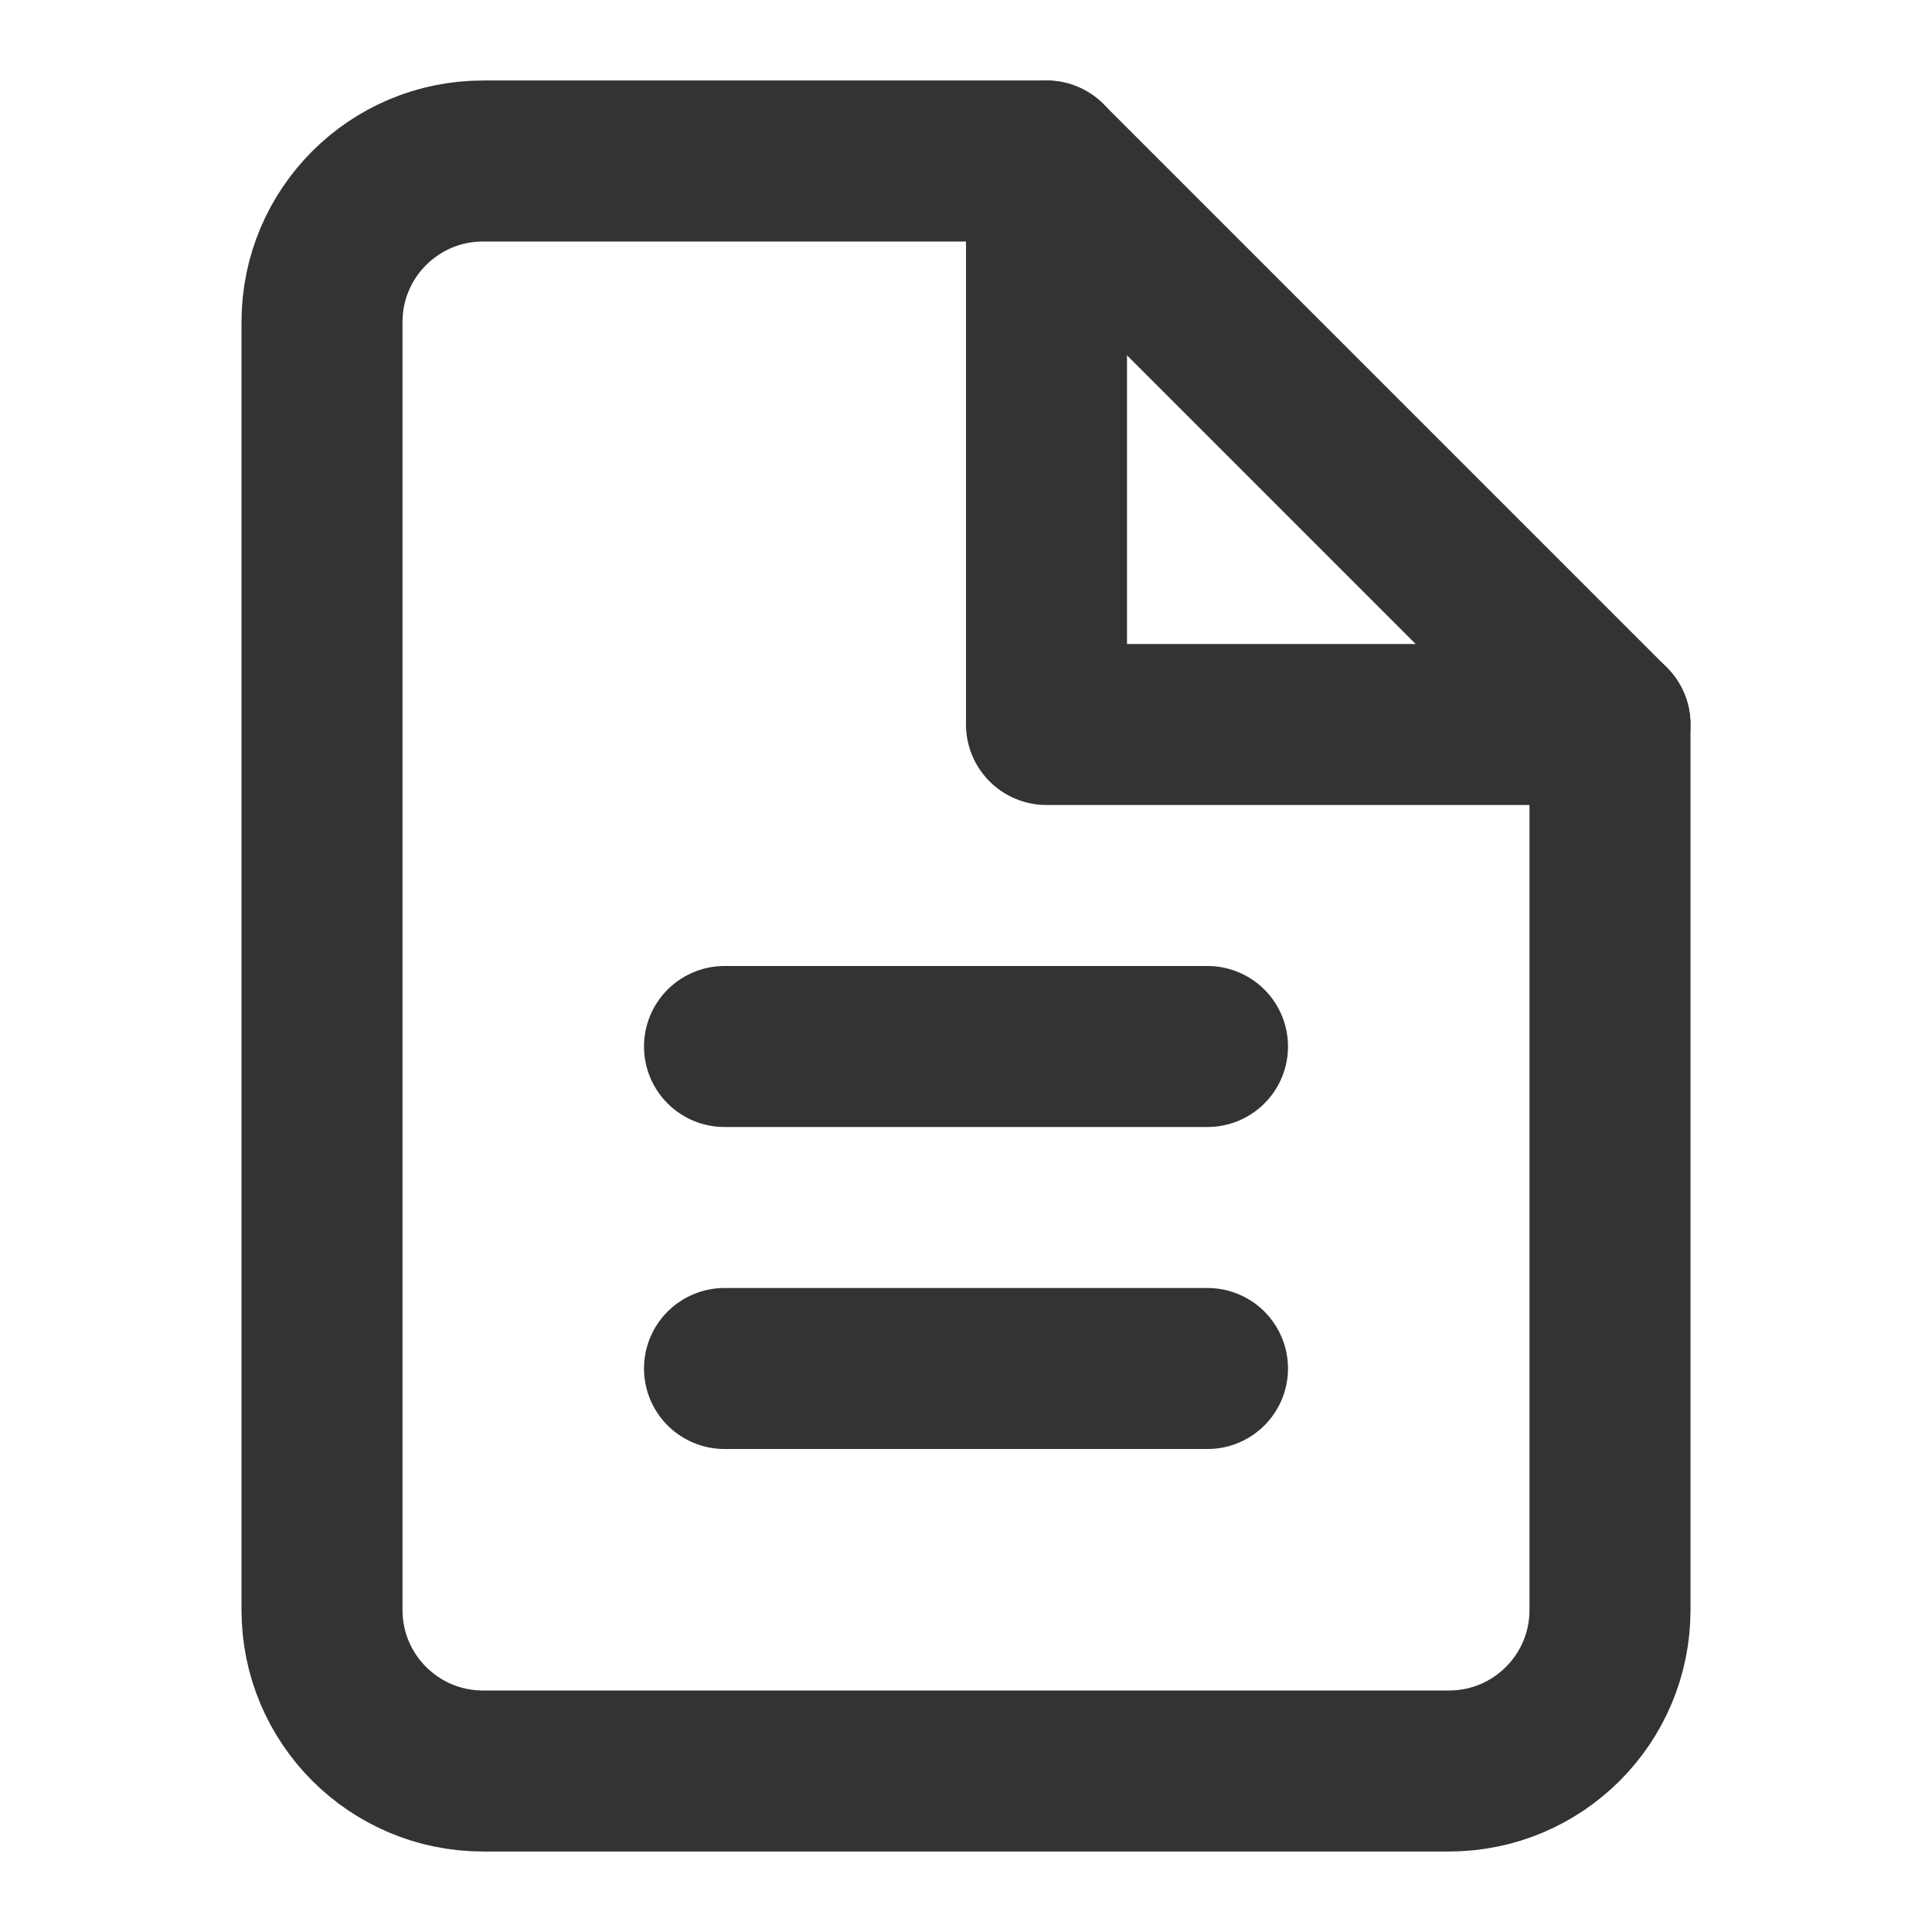
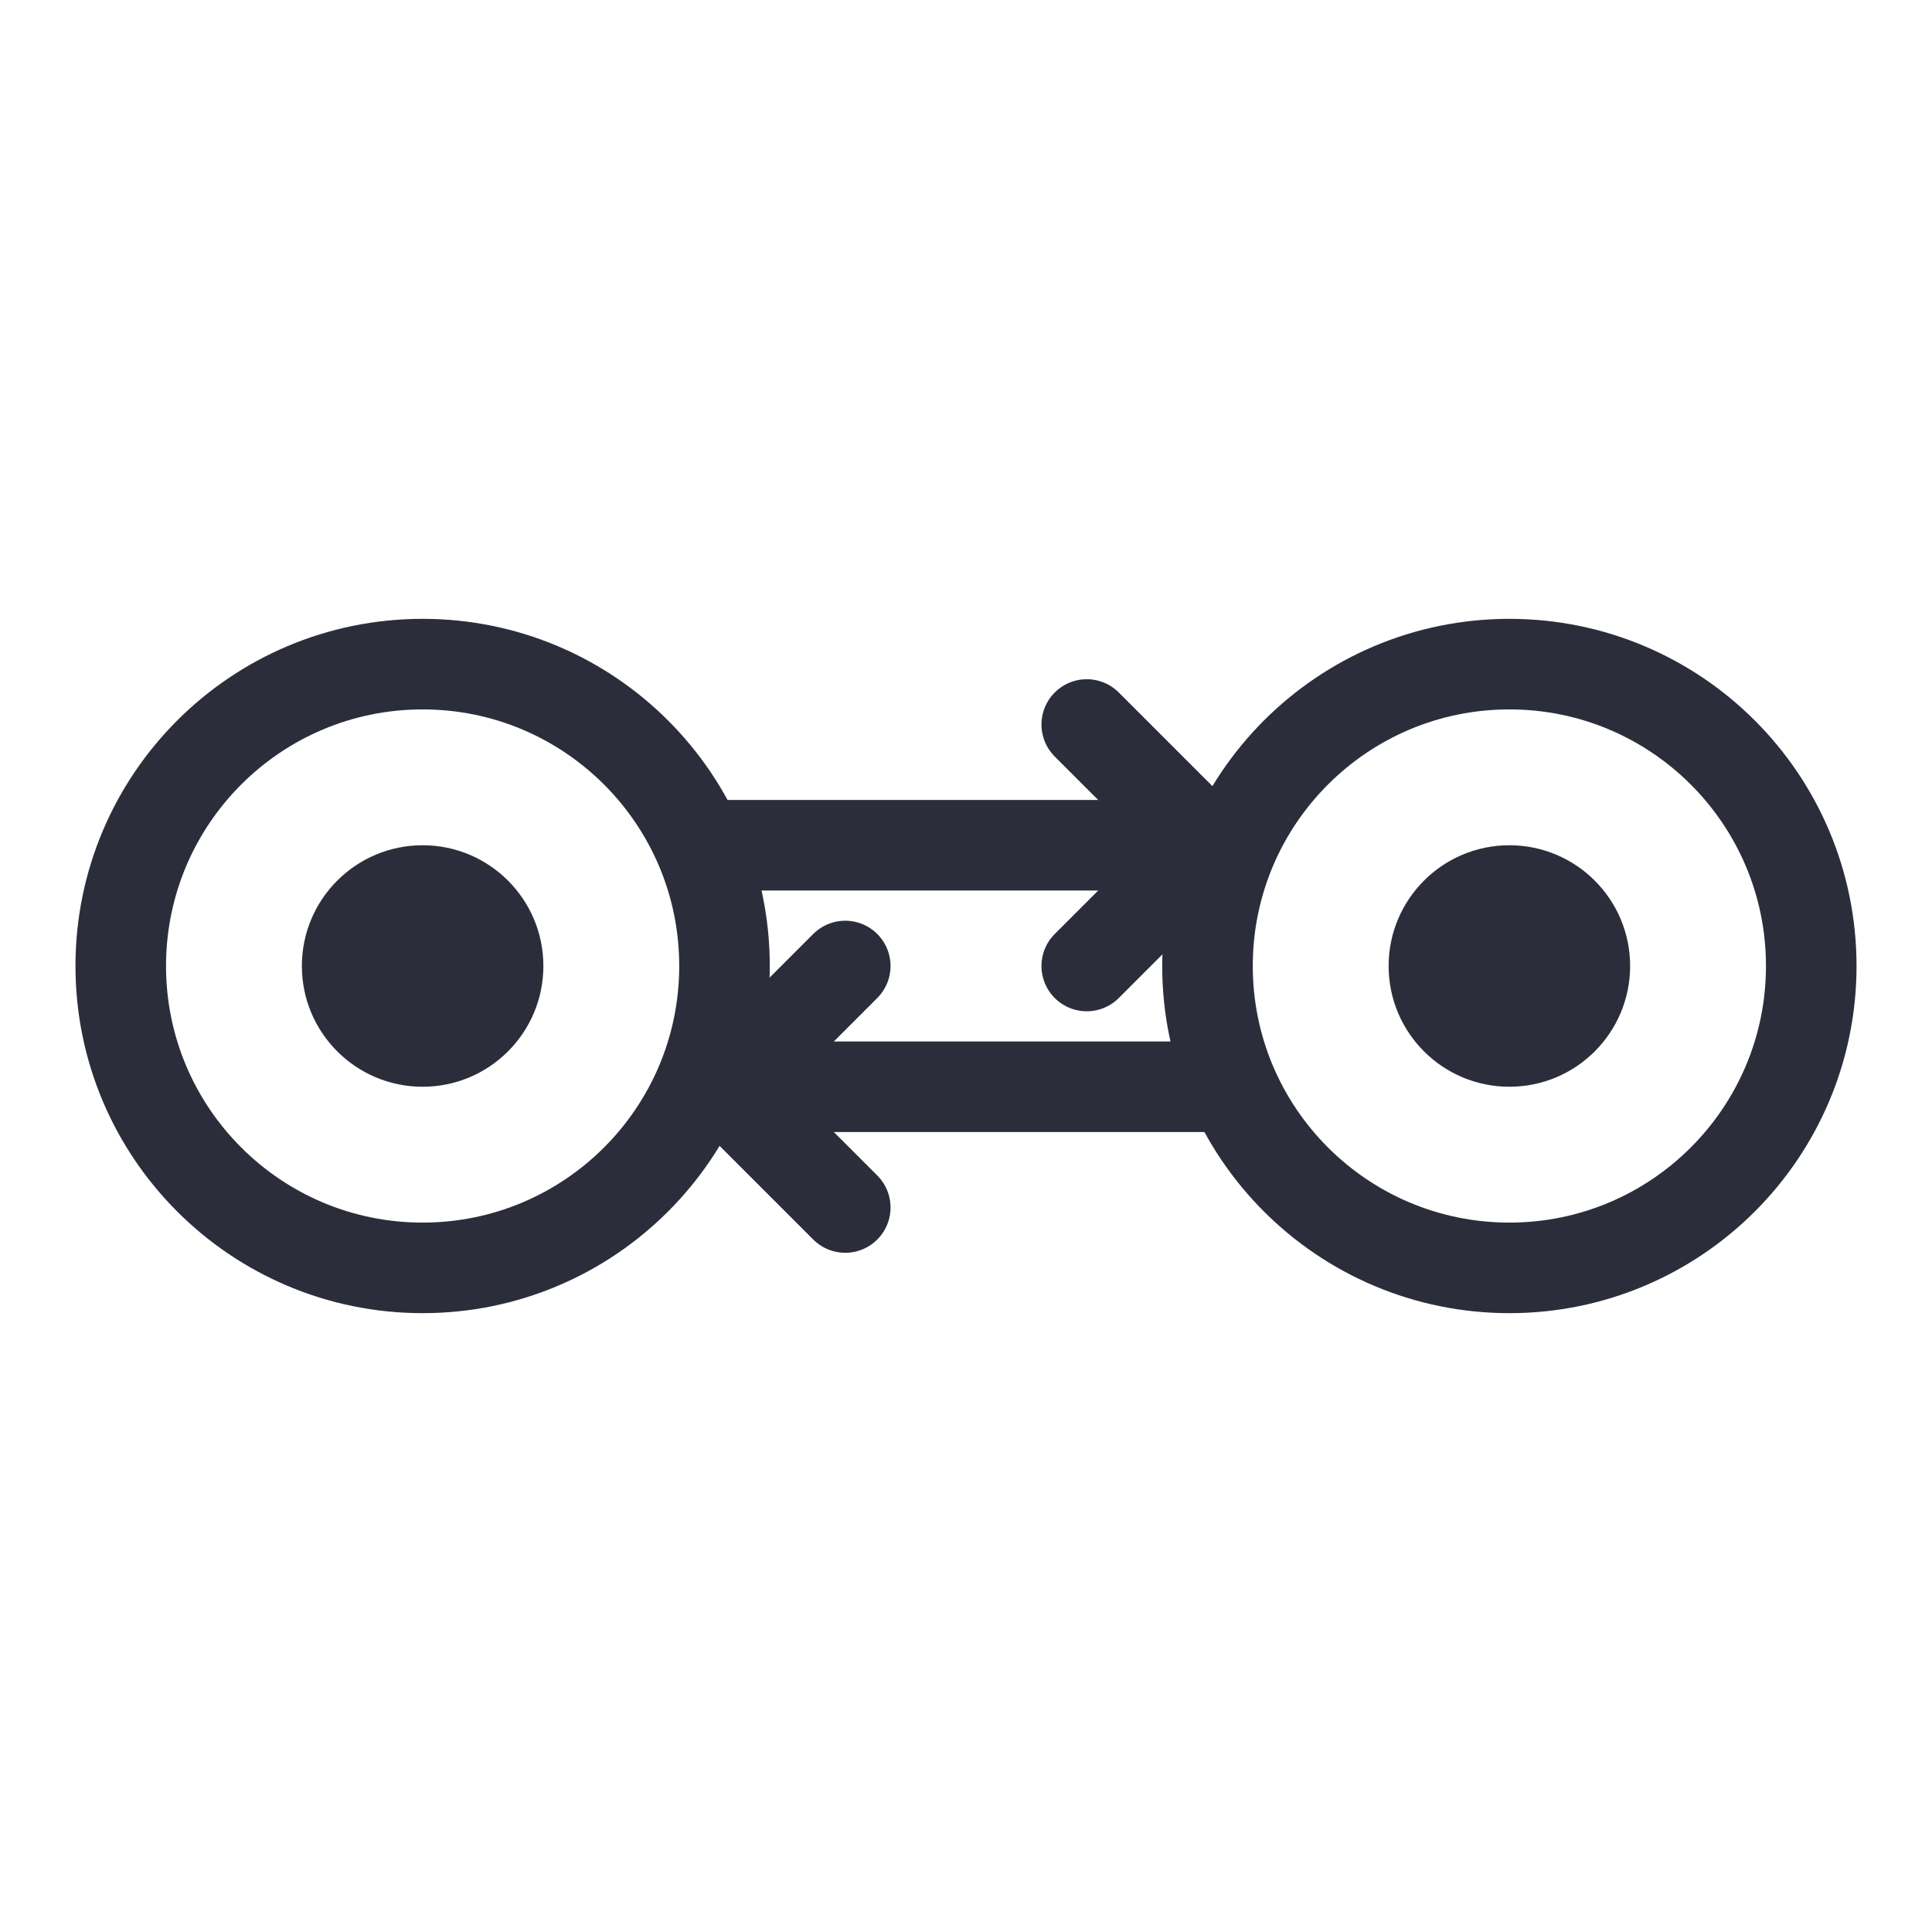
- <svg xmlns="http://www.w3.org/2000/svg" viewBox="0 0 24 24" fill="none" stroke="#333333" stroke-width="2" stroke-linecap="round" stroke-linejoin="round">
-   <path d="M13 2H6a2 2 0 0 0-2 2v16a2 2 0 0 0 2 2h12a2 2 0 0 0 2-2V9z" />
-   <polyline points="13 2 13 9 20 9" />
-   <line x1="9" y1="13" x2="15" y2="13" />
-   <line x1="9" y1="17" x2="15" y2="17" />
+ <svg xmlns="http://www.w3.org/2000/svg" viewBox="0 0 32 32">
+   <circle cx="7" cy="16" r="5" fill="none" stroke="#2B2E3A" stroke-width="1.5" />
+   <circle cx="7" cy="16" r="2" fill="#2B2E3A" />
+   <circle cx="25" cy="16" r="5" fill="none" stroke="#2B2E3A" stroke-width="1.5" />
+   <circle cx="25" cy="16" r="2" fill="#2B2E3A" />
+   <line x1="12" y1="14" x2="20" y2="14" stroke="#2B2E3A" stroke-width="1.5" />
+   <line x1="20" y1="18" x2="12" y2="18" stroke="#2B2E3A" stroke-width="1.5" />
+   <polyline points="18,12 20,14 18,16" fill="none" stroke="#2B2E3A" stroke-width="1.5" stroke-linecap="round" stroke-linejoin="round" />
+   <polyline points="14,16 12,18 14,20" fill="none" stroke="#2B2E3A" stroke-width="1.5" stroke-linecap="round" stroke-linejoin="round" />
</svg>
